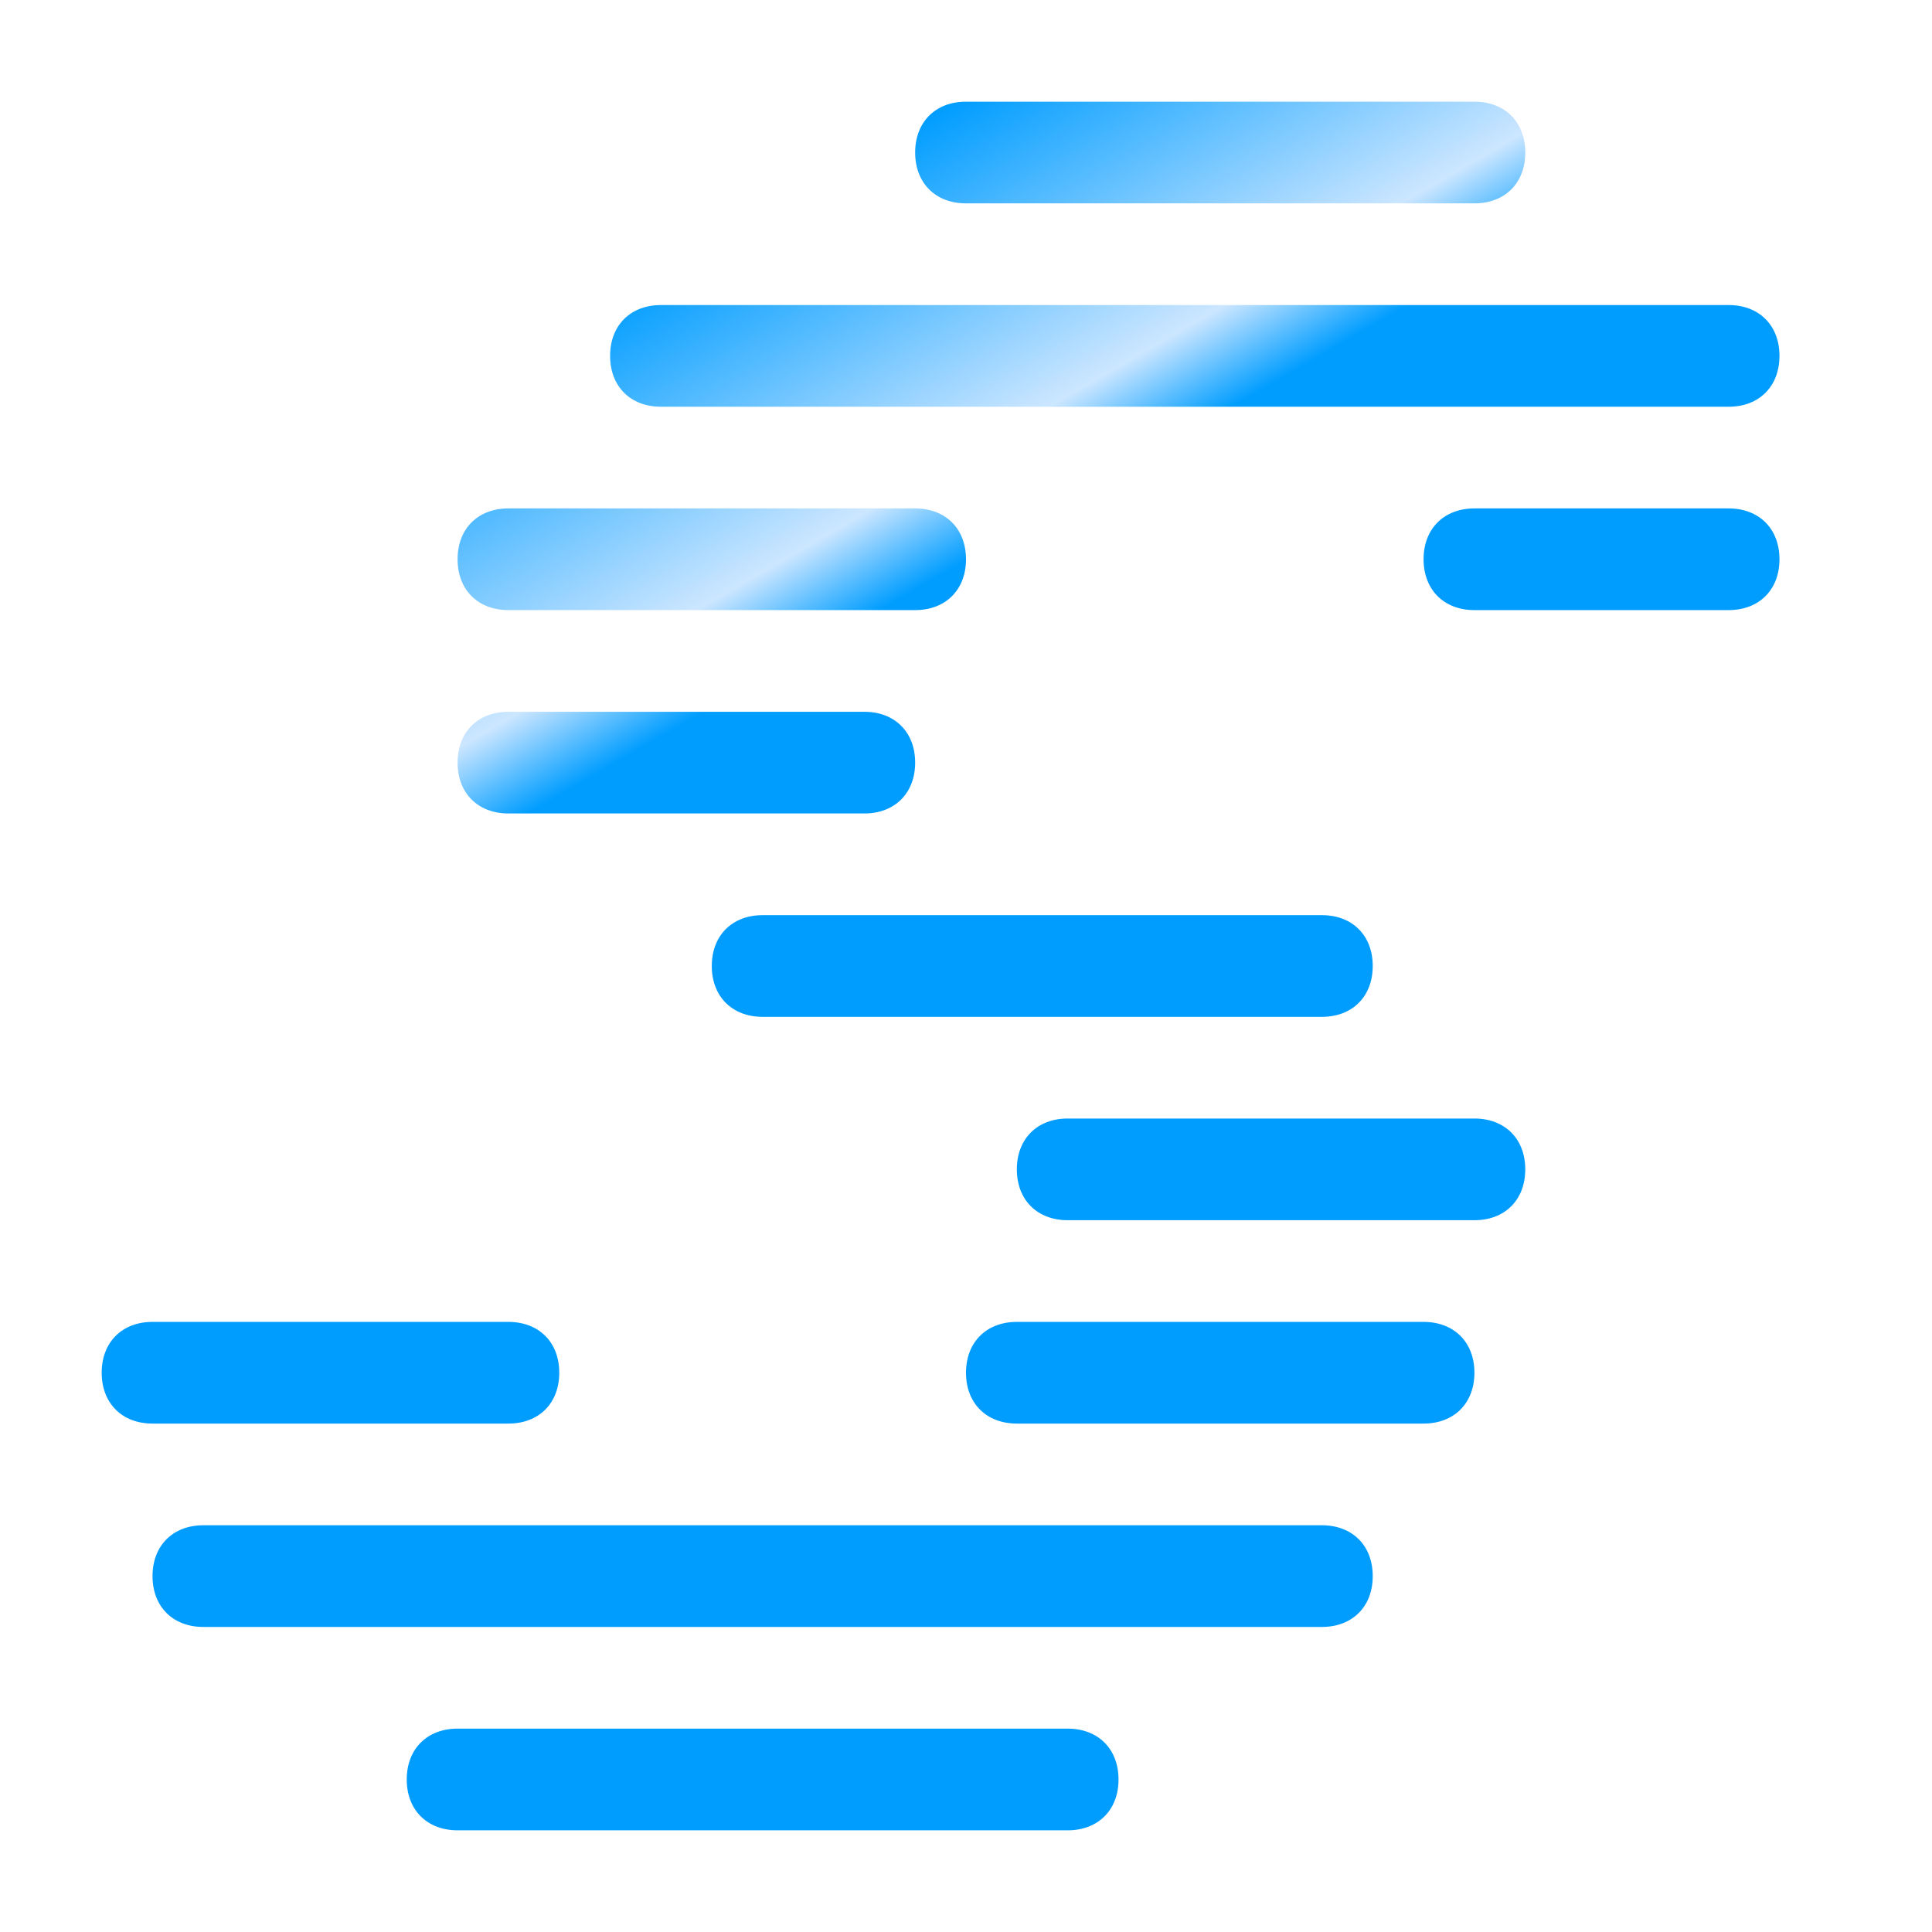
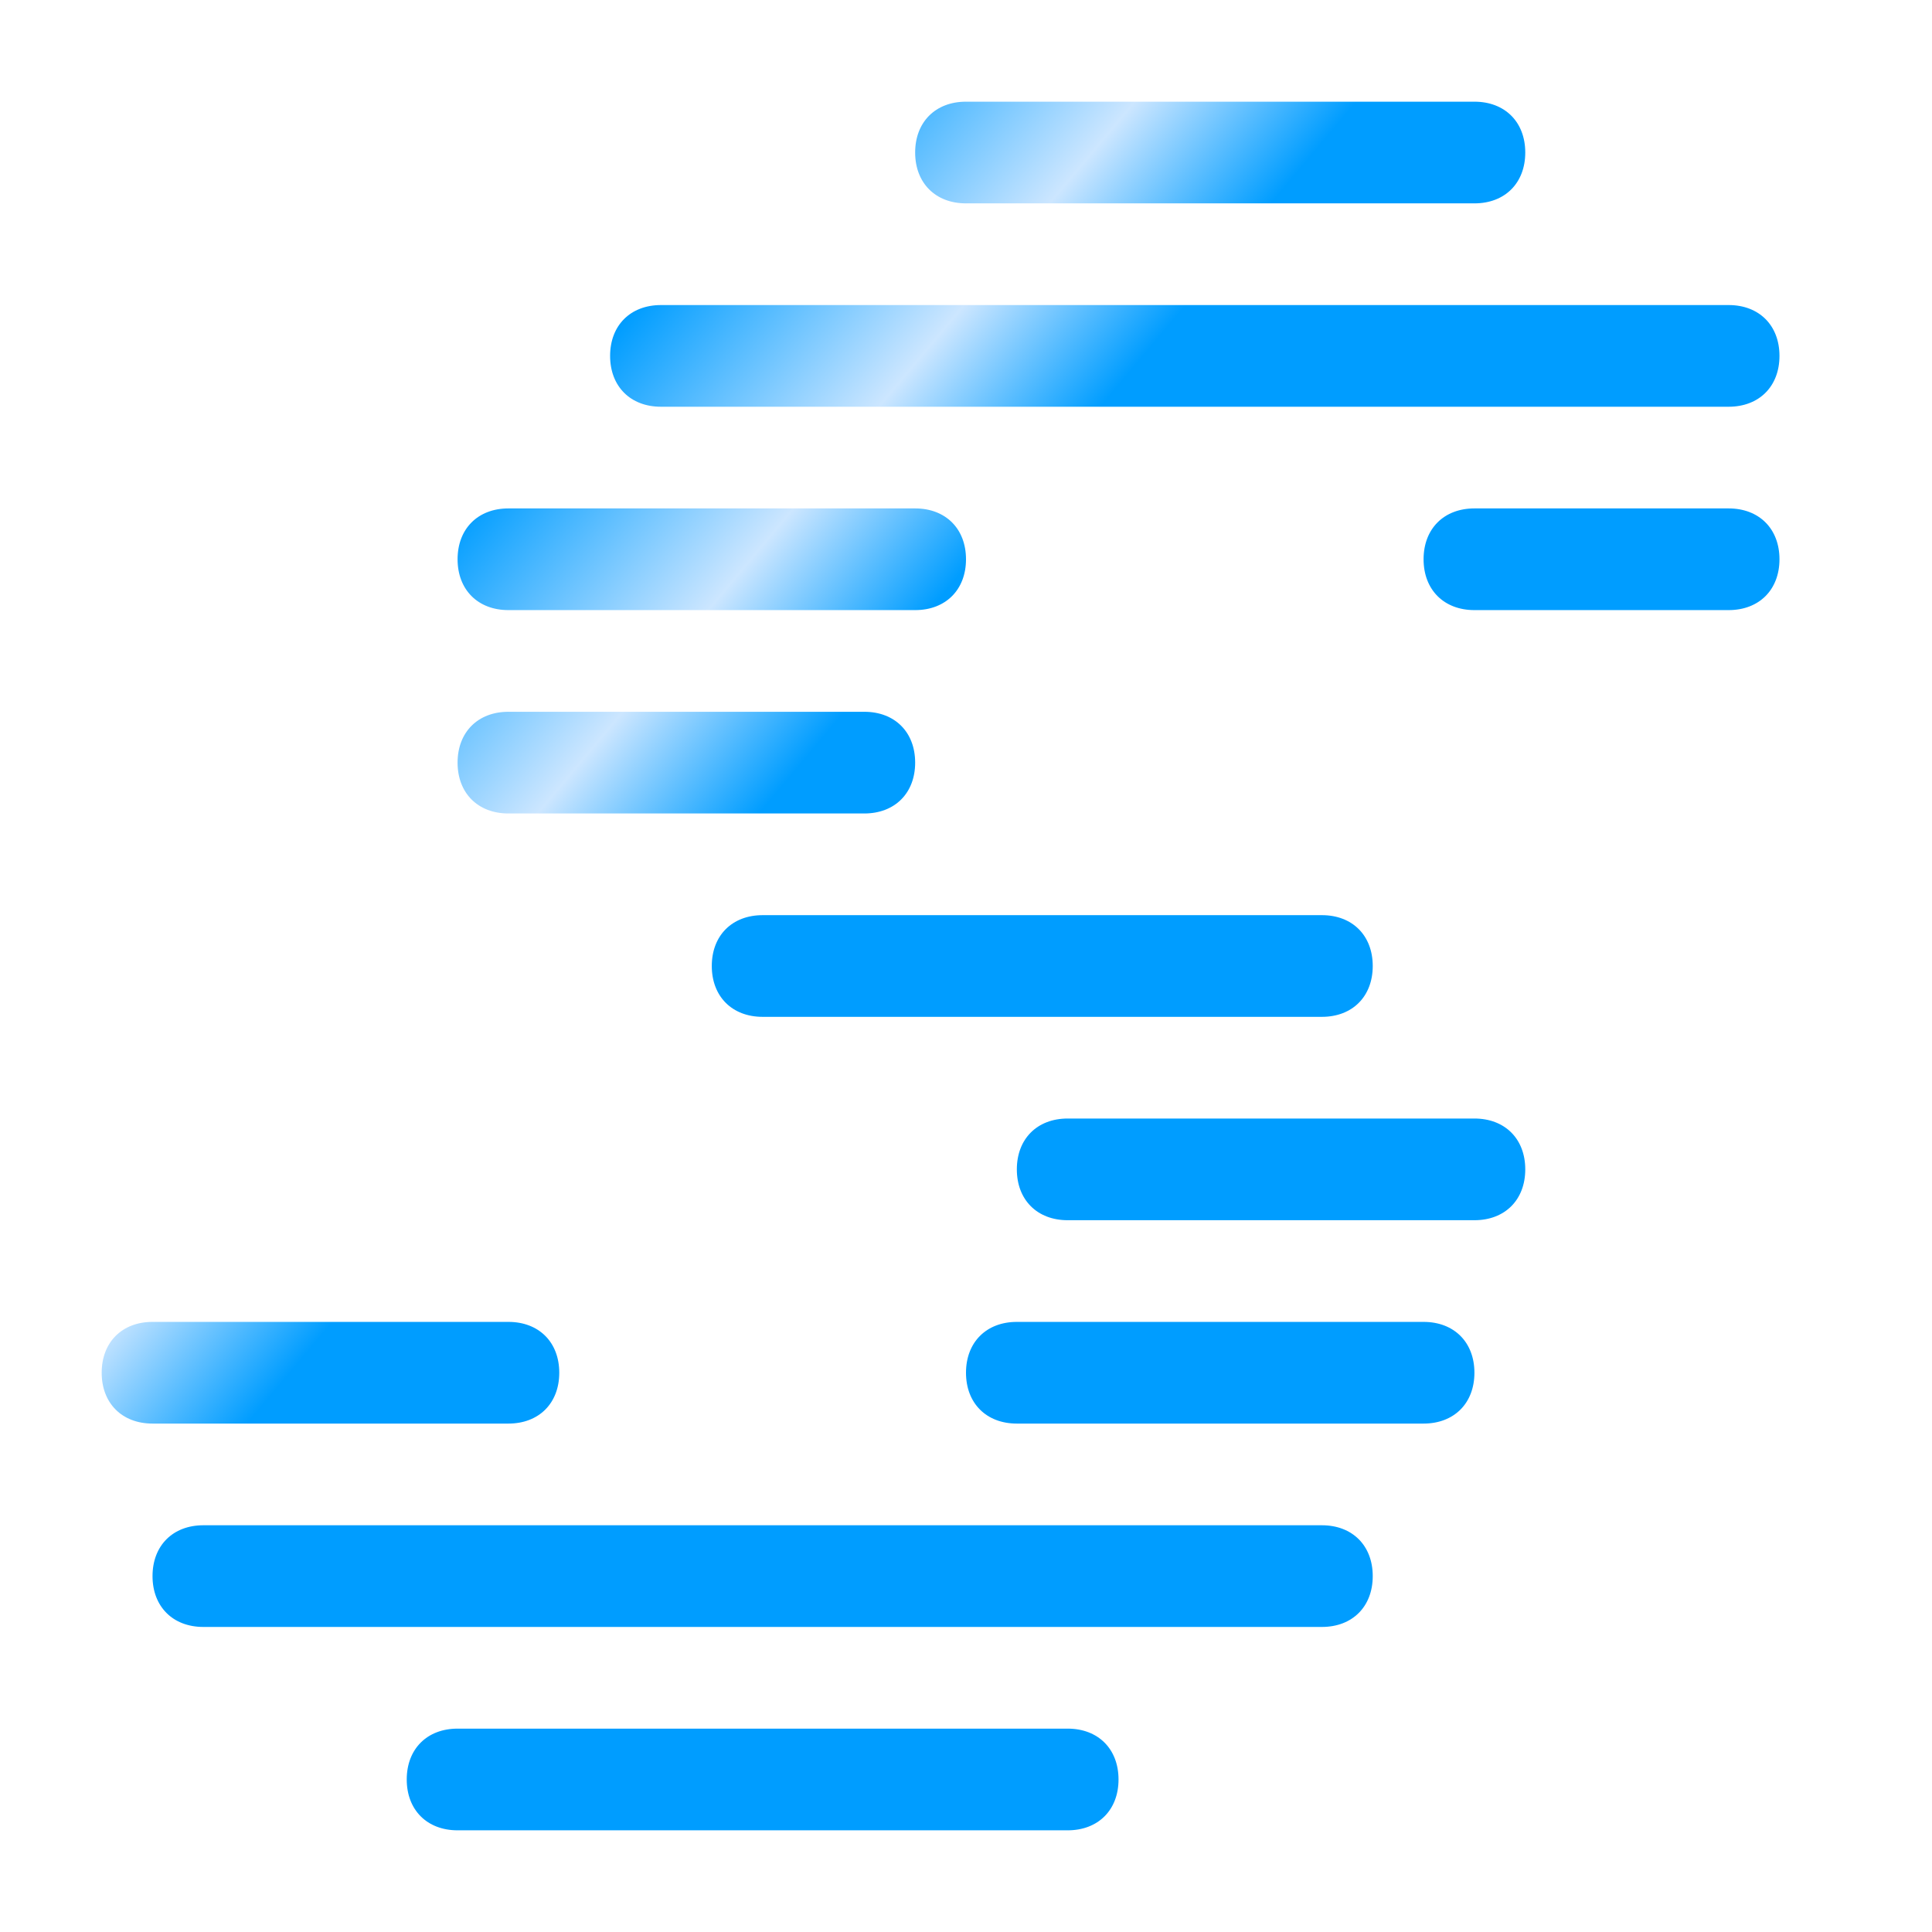
<svg xmlns="http://www.w3.org/2000/svg" enable-background="new 0 0 38 38" viewBox="0 0 38 38">
-   <linearGradient id="a" gradientTransform="matrix(-1 0 0 -1 39.2196 46.7575)" gradientUnits="userSpaceOnUse" x1="27.648" x2="12.291" y1="40.624" y2="14.025">
+   <linearGradient id="a" gradientTransform="matrix(-1 0 0 -1 39.2196 46.7575)" gradientUnits="userSpaceOnUse" x1="30.416" x2="9.437" y1="36.313" y2="18.71">
    <stop offset="0" stop-color="#009dff" />
-     <stop offset=".2" stop-color="#cce6ff" />
-     <stop offset=".259" stop-color="#009dff" />
+     <stop offset=".18" stop-color="#cce6ff" />
+     <stop offset=".302" stop-color="#009dff" />
  </linearGradient>
  <path d="m29 4h-10c-.6 0-1-.4-1-1 0-.6.4-1 1-1h10c.6 0 1 .4 1 1 0 .6-.4 1-1 1zm5 4h-21c-.6 0-1-.4-1-1 0-.6.4-1 1-1h21c.6 0 1 .4 1 1 0 .6-.4 1-1 1zm-16 4h-8c-.6 0-1-.4-1-1 0-.6.4-1 1-1h8c.6 0 1 .4 1 1 0 .6-.4 1-1 1zm-1 4h-7c-.6 0-1-.4-1-1 0-.6.4-1 1-1h7c.6 0 1 .4 1 1 0 .6-.4 1-1 1zm9 4h-11c-.6 0-1-.4-1-1 0-.6.4-1 1-1h11c.6 0 1 .4 1 1 0 .6-.4 1-1 1zm3 4h-8c-.6 0-1-.4-1-1 0-.6.4-1 1-1h8c.6 0 1 .4 1 1 0 .6-.4 1-1 1zm-1 4h-8c-.6 0-1-.4-1-1 0-.6.4-1 1-1h8c.6 0 1 .4 1 1 0 .6-.4 1-1 1zm-2 4h-22c-.6 0-1-.4-1-1 0-.6.4-1 1-1h22c.6 0 1 .4 1 1 0 .6-.4 1-1 1zm-5 4h-12c-.6 0-1-.4-1-1 0-.6.4-1 1-1h12c.6 0 1 .4 1 1 0 .6-.4 1-1 1zm-11-8h-7c-.6 0-1-.4-1-1 0-.6.4-1 1-1h7c.6 0 1 .4 1 1 0 .6-.4 1-1 1zm24-16h-5c-.6 0-1-.4-1-1 0-.6.4-1 1-1h5c.6 0 1 .4 1 1 0 .6-.4 1-1 1z" fill="url(#a)" />
</svg>
